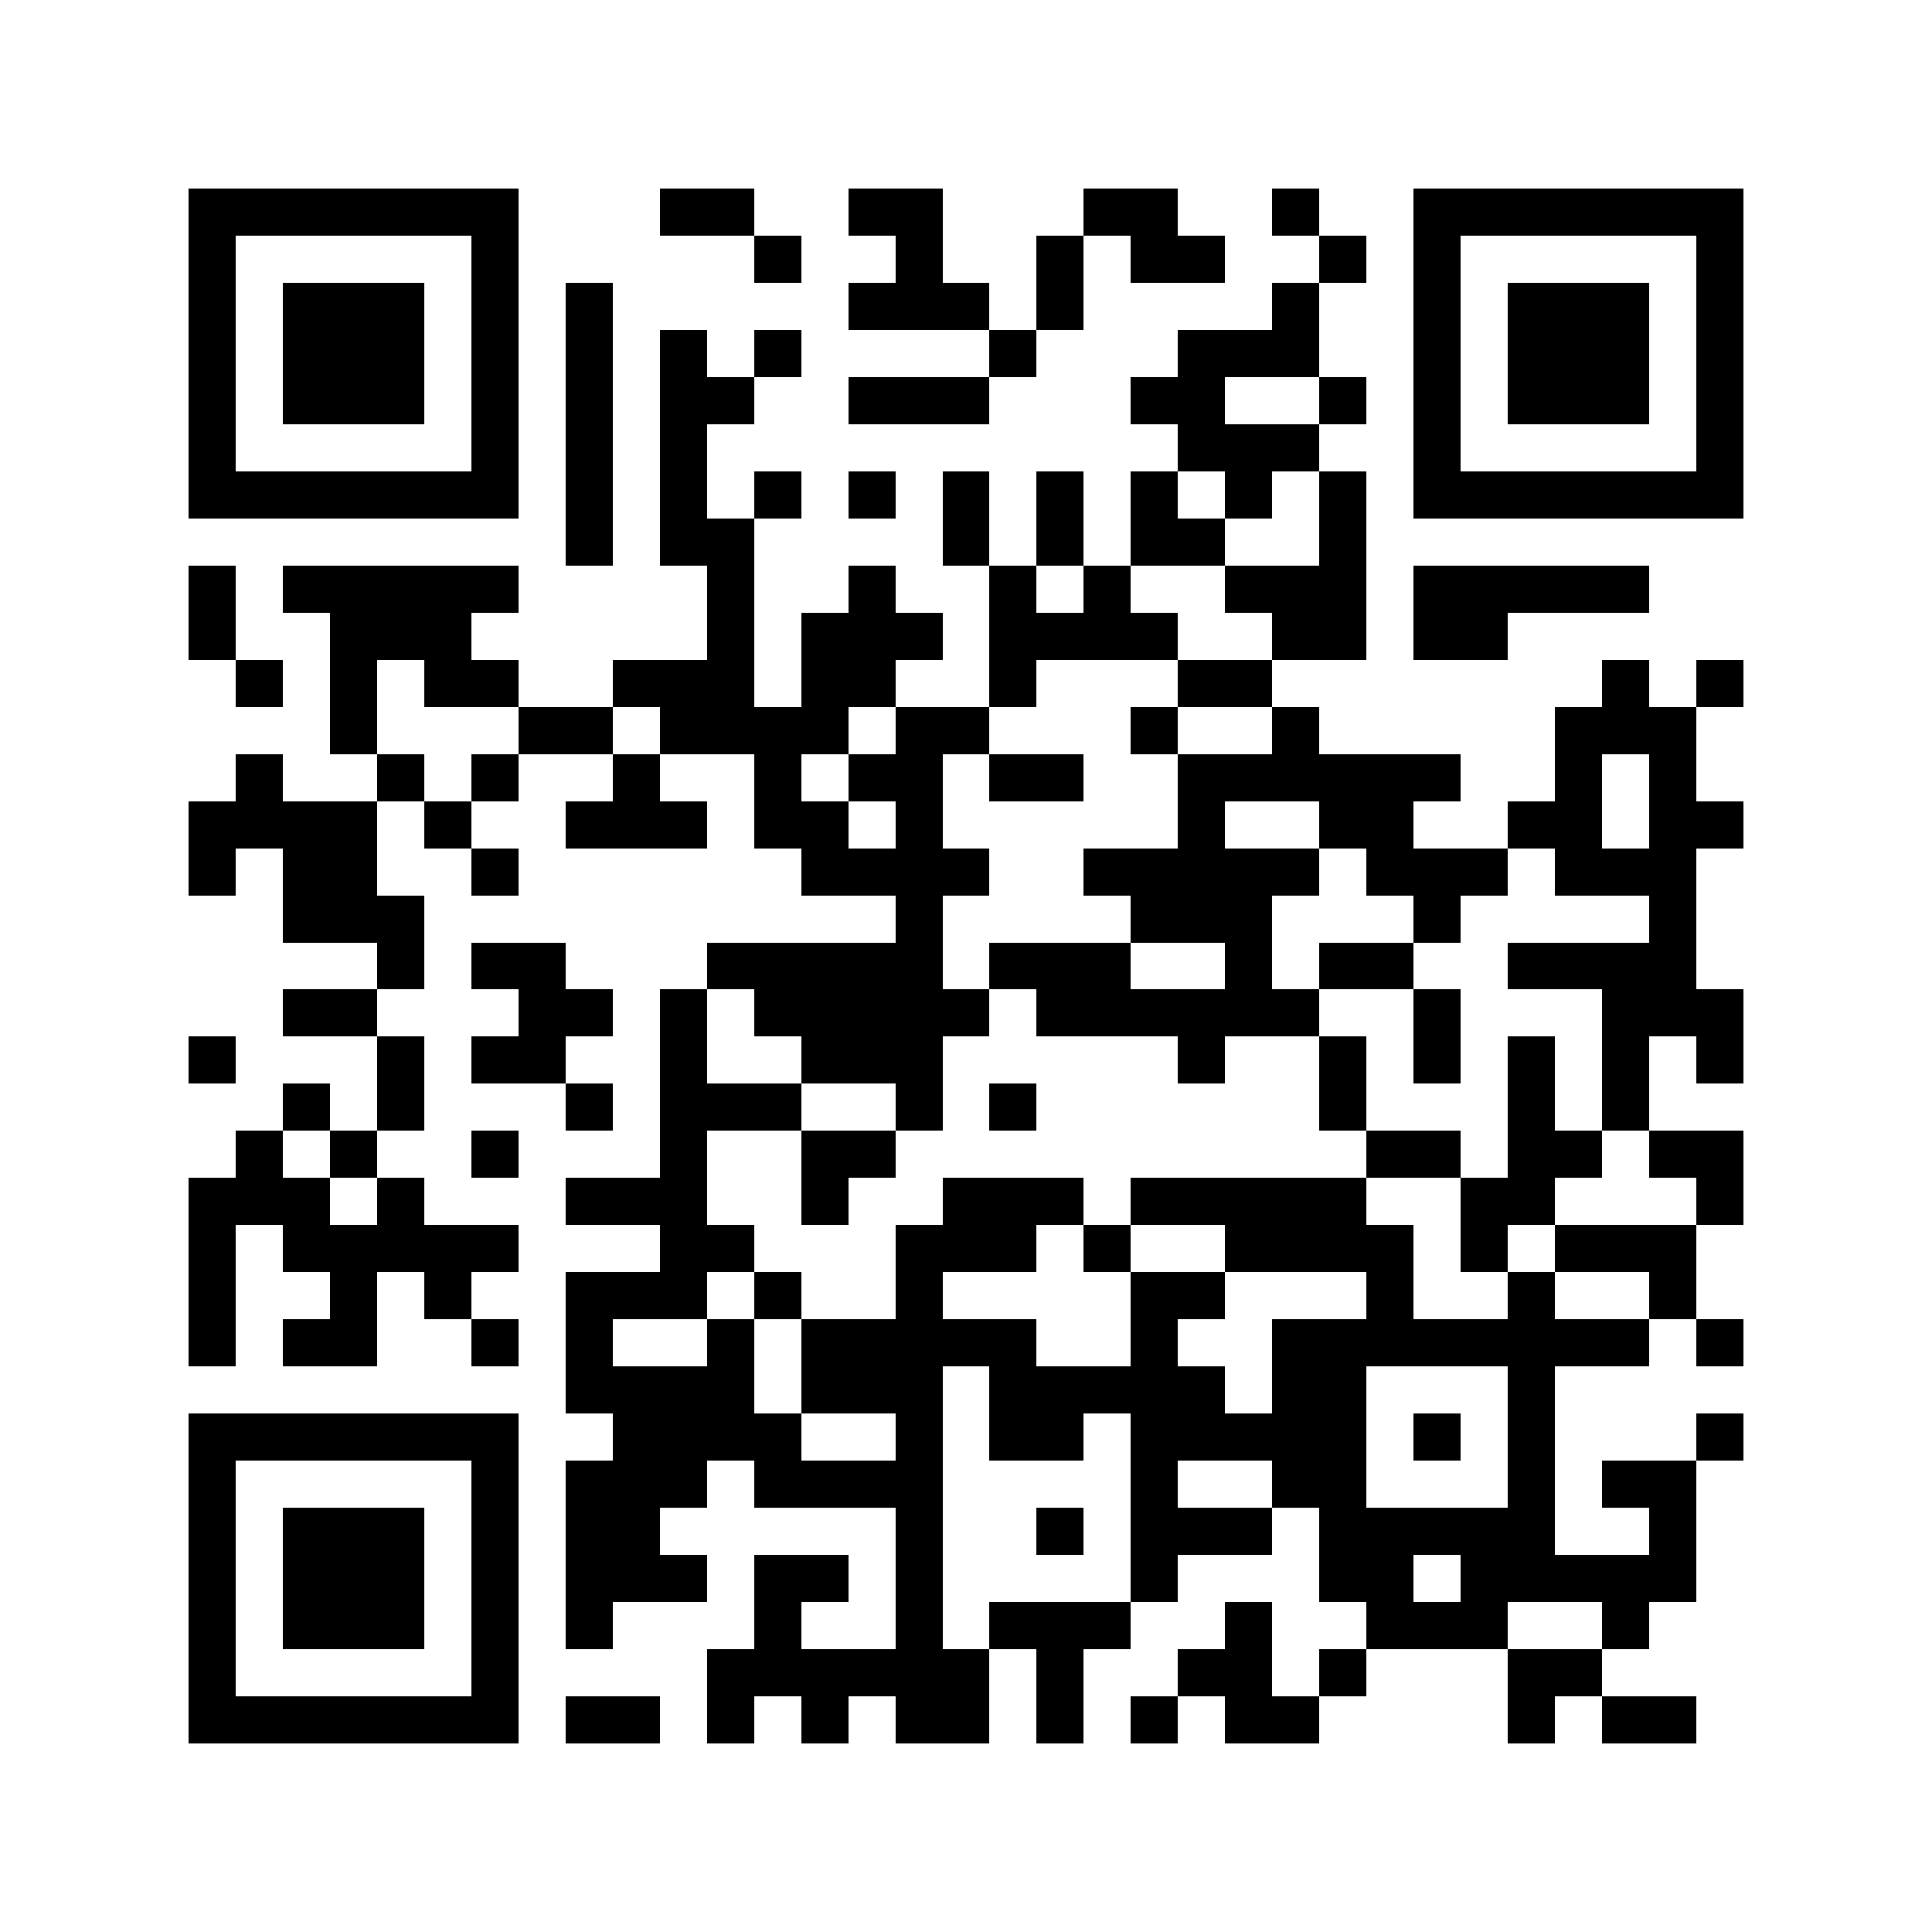
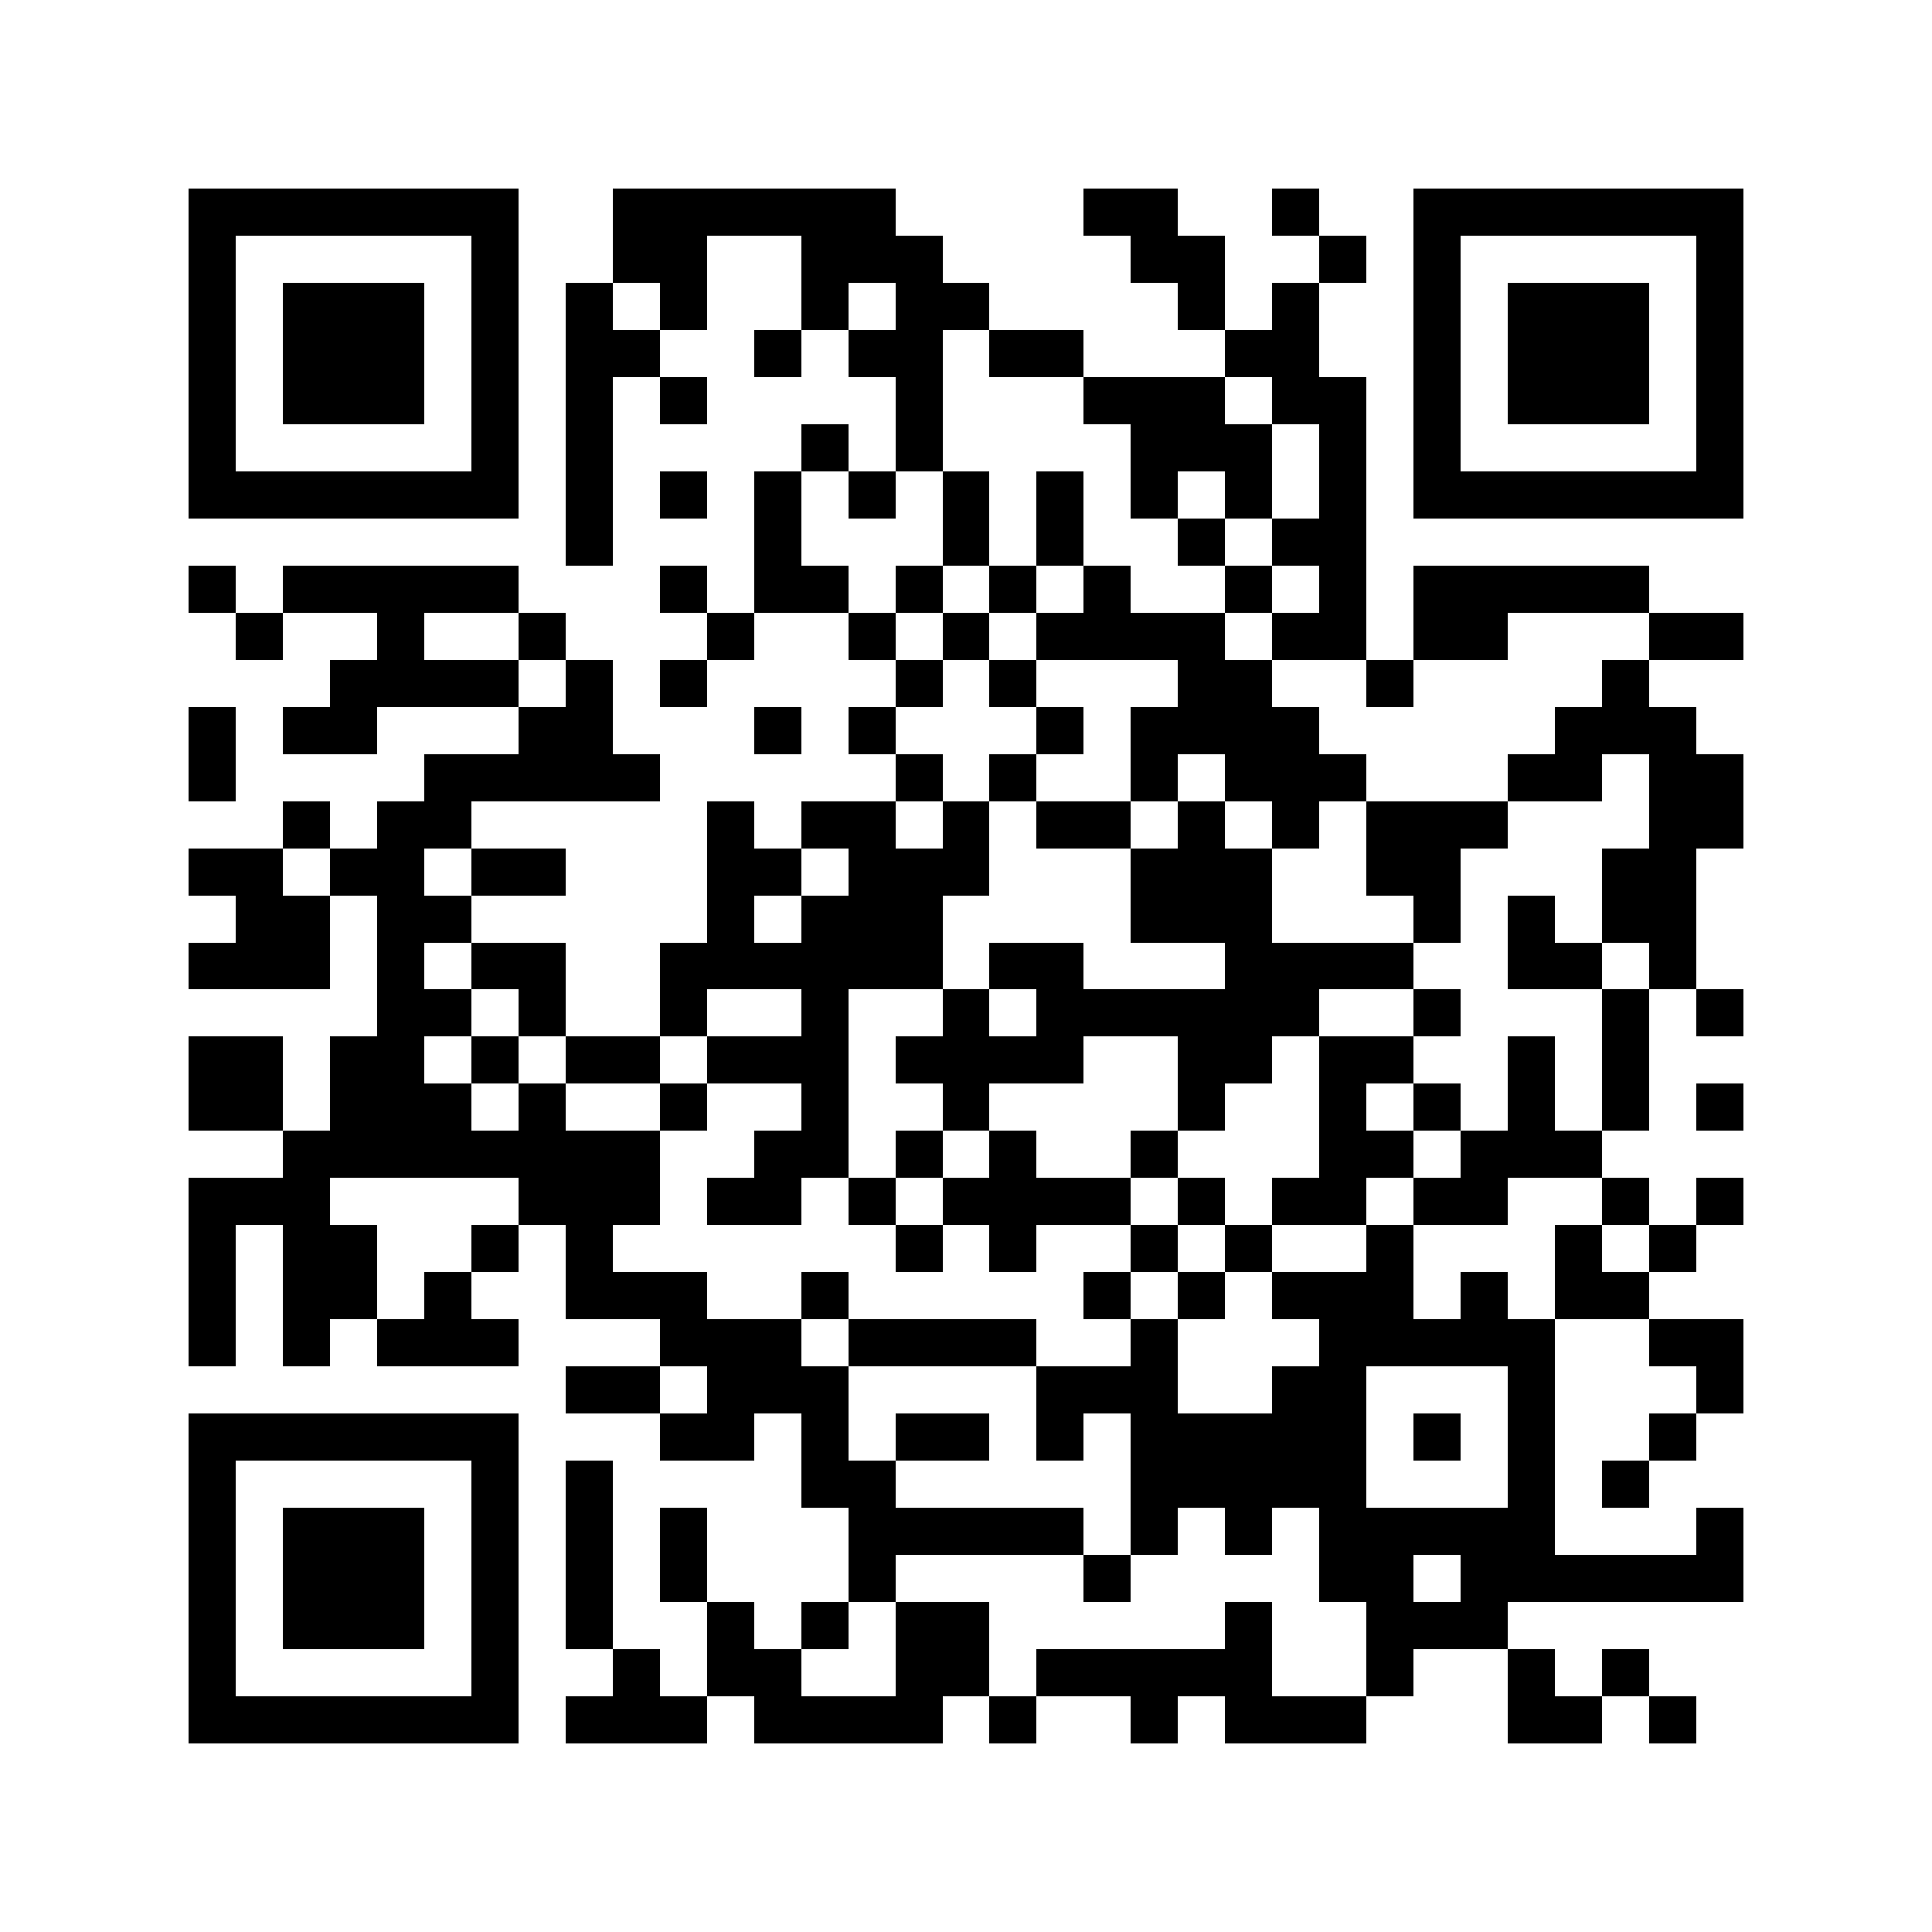
<svg xmlns="http://www.w3.org/2000/svg" viewBox="0 0 41 41" shape-rendering="crispEdges">
  <path fill="#ffffff" d="M0 0h41v41H0z" />
-   <path stroke="#000000" d="M4 4.5h7m3 0h2m2 0h2m3 0h2m2 0h1m2 0h7M4 5.5h1m5 0h1m5 0h1m2 0h1m2 0h1m1 0h2m2 0h1m1 0h1m5 0h1M4 6.5h1m1 0h3m1 0h1m1 0h1m5 0h3m1 0h1m4 0h1m2 0h1m1 0h3m1 0h1M4 7.5h1m1 0h3m1 0h1m1 0h1m1 0h1m1 0h1m4 0h1m3 0h3m2 0h1m1 0h3m1 0h1M4 8.5h1m1 0h3m1 0h1m1 0h1m1 0h2m2 0h3m3 0h2m2 0h1m1 0h1m1 0h3m1 0h1M4 9.5h1m5 0h1m1 0h1m1 0h1m10 0h3m2 0h1m5 0h1M4 10.5h7m1 0h1m1 0h1m1 0h1m1 0h1m1 0h1m1 0h1m1 0h1m1 0h1m1 0h1m1 0h7M12 11.5h1m1 0h2m4 0h1m1 0h1m1 0h2m2 0h1M4 12.5h1m1 0h5m4 0h1m2 0h1m2 0h1m1 0h1m2 0h3m1 0h5M4 13.5h1m2 0h3m5 0h1m1 0h3m1 0h4m2 0h2m1 0h2M5 14.5h1m1 0h1m1 0h2m2 0h3m1 0h2m2 0h1m3 0h2m7 0h1m1 0h1M7 15.5h1m3 0h2m1 0h4m1 0h2m3 0h1m2 0h1m5 0h3M5 16.5h1m2 0h1m1 0h1m2 0h1m2 0h1m1 0h2m1 0h2m2 0h6m2 0h1m1 0h1M4 17.5h4m1 0h1m2 0h3m1 0h2m1 0h1m5 0h1m2 0h2m2 0h2m1 0h2M4 18.5h1m1 0h2m2 0h1m6 0h4m2 0h5m1 0h3m1 0h3M6 19.5h3m10 0h1m4 0h3m3 0h1m4 0h1M8 20.5h1m1 0h2m3 0h5m1 0h3m2 0h1m1 0h2m2 0h4M6 21.5h2m3 0h2m1 0h1m1 0h5m1 0h6m2 0h1m3 0h3M4 22.5h1m3 0h1m1 0h2m2 0h1m2 0h3m5 0h1m2 0h1m1 0h1m1 0h1m1 0h1m1 0h1M6 23.5h1m1 0h1m3 0h1m1 0h3m2 0h1m1 0h1m6 0h1m3 0h1m1 0h1M5 24.5h1m1 0h1m2 0h1m3 0h1m2 0h2m10 0h2m1 0h2m1 0h2M4 25.5h3m1 0h1m3 0h3m2 0h1m2 0h3m1 0h5m2 0h2m3 0h1M4 26.5h1m1 0h5m3 0h2m3 0h3m1 0h1m2 0h4m1 0h1m1 0h3M4 27.5h1m2 0h1m1 0h1m2 0h3m1 0h1m2 0h1m4 0h2m3 0h1m2 0h1m2 0h1M4 28.5h1m1 0h2m2 0h1m1 0h1m2 0h1m1 0h5m2 0h1m2 0h8m1 0h1M12 29.5h4m1 0h3m1 0h5m1 0h2m3 0h1M4 30.5h7m2 0h4m2 0h1m1 0h2m1 0h5m1 0h1m1 0h1m3 0h1M4 31.5h1m5 0h1m1 0h3m1 0h4m4 0h1m2 0h2m3 0h1m1 0h2M4 32.5h1m1 0h3m1 0h1m1 0h2m5 0h1m2 0h1m1 0h3m1 0h5m2 0h1M4 33.5h1m1 0h3m1 0h1m1 0h3m1 0h2m1 0h1m4 0h1m3 0h2m1 0h5M4 34.5h1m1 0h3m1 0h1m1 0h1m3 0h1m2 0h1m1 0h3m2 0h1m2 0h3m2 0h1M4 35.5h1m5 0h1m4 0h6m1 0h1m2 0h2m1 0h1m3 0h2M4 36.5h7m1 0h2m1 0h1m1 0h1m1 0h2m1 0h1m1 0h1m1 0h2m4 0h1m1 0h2" />
+   <path stroke="#000000" d="M4 4.5h7m2 0h6m4 0h2m2 0h1m2 0h7M4 5.5h1m5 0h1m2 0h2m2 0h3m4 0h2m2 0h1m1 0h1m5 0h1M4 6.5h1m1 0h3m1 0h1m1 0h1m1 0h1m2 0h1m1 0h2m4 0h1m1 0h1m2 0h1m1 0h3m1 0h1M4 7.5h1m1 0h3m1 0h1m1 0h2m2 0h1m1 0h2m1 0h2m3 0h2m2 0h1m1 0h3m1 0h1M4 8.5h1m1 0h3m1 0h1m1 0h1m1 0h1m4 0h1m3 0h3m1 0h2m1 0h1m1 0h3m1 0h1M4 9.5h1m5 0h1m1 0h1m4 0h1m1 0h1m4 0h3m1 0h1m1 0h1m5 0h1M4 10.5h7m1 0h1m1 0h1m1 0h1m1 0h1m1 0h1m1 0h1m1 0h1m1 0h1m1 0h1m1 0h7M12 11.5h1m3 0h1m3 0h1m1 0h1m2 0h1m1 0h2M4 12.5h1m1 0h5m3 0h1m1 0h2m1 0h1m1 0h1m1 0h1m2 0h1m1 0h1m1 0h5M5 13.5h1m2 0h1m2 0h1m3 0h1m2 0h1m1 0h1m1 0h4m1 0h2m1 0h2m3 0h2M7 14.5h4m1 0h1m1 0h1m4 0h1m1 0h1m3 0h2m2 0h1m4 0h1M4 15.5h1m1 0h2m3 0h2m3 0h1m1 0h1m3 0h1m1 0h4m5 0h3M4 16.5h1m4 0h5m5 0h1m1 0h1m2 0h1m1 0h3m3 0h2m1 0h2M6 17.5h1m1 0h2m5 0h1m1 0h2m1 0h1m1 0h2m1 0h1m1 0h1m1 0h3m3 0h2M4 18.5h2m1 0h2m1 0h2m3 0h2m1 0h3m3 0h3m2 0h2m3 0h2M5 19.5h2m1 0h2m5 0h1m1 0h3m4 0h3m3 0h1m1 0h1m1 0h2M4 20.5h3m1 0h1m1 0h2m2 0h6m1 0h2m3 0h4m2 0h2m1 0h1M8 21.5h2m1 0h1m2 0h1m2 0h1m2 0h1m1 0h6m2 0h1m3 0h1m1 0h1M4 22.5h2m1 0h2m1 0h1m1 0h2m1 0h3m1 0h4m2 0h2m1 0h2m2 0h1m1 0h1M4 23.5h2m1 0h3m1 0h1m2 0h1m2 0h1m2 0h1m4 0h1m2 0h1m1 0h1m1 0h1m1 0h1m1 0h1M6 24.5h8m2 0h2m1 0h1m1 0h1m2 0h1m3 0h2m1 0h3M4 25.5h3m4 0h3m1 0h2m1 0h1m1 0h4m1 0h1m1 0h2m1 0h2m2 0h1m1 0h1M4 26.5h1m1 0h2m2 0h1m1 0h1m6 0h1m1 0h1m2 0h1m1 0h1m2 0h1m3 0h1m1 0h1M4 27.5h1m1 0h2m1 0h1m2 0h3m2 0h1m5 0h1m1 0h1m1 0h3m1 0h1m1 0h2M4 28.5h1m1 0h1m1 0h3m3 0h3m1 0h4m2 0h1m3 0h5m2 0h2M12 29.5h2m1 0h3m4 0h3m2 0h2m3 0h1m3 0h1M4 30.5h7m3 0h2m1 0h1m1 0h2m1 0h1m1 0h5m1 0h1m1 0h1m2 0h1M4 31.5h1m5 0h1m1 0h1m4 0h2m5 0h5m3 0h1m1 0h1M4 32.5h1m1 0h3m1 0h1m1 0h1m1 0h1m3 0h5m1 0h1m1 0h1m1 0h5m3 0h1M4 33.5h1m1 0h3m1 0h1m1 0h1m1 0h1m3 0h1m4 0h1m4 0h2m1 0h6M4 34.5h1m1 0h3m1 0h1m1 0h1m2 0h1m1 0h1m1 0h2m5 0h1m2 0h3M4 35.5h1m5 0h1m2 0h1m1 0h2m2 0h2m1 0h5m2 0h1m2 0h1m1 0h1M4 36.5h7m1 0h3m1 0h4m1 0h1m2 0h1m1 0h3m3 0h2m1 0h1" />
</svg>
